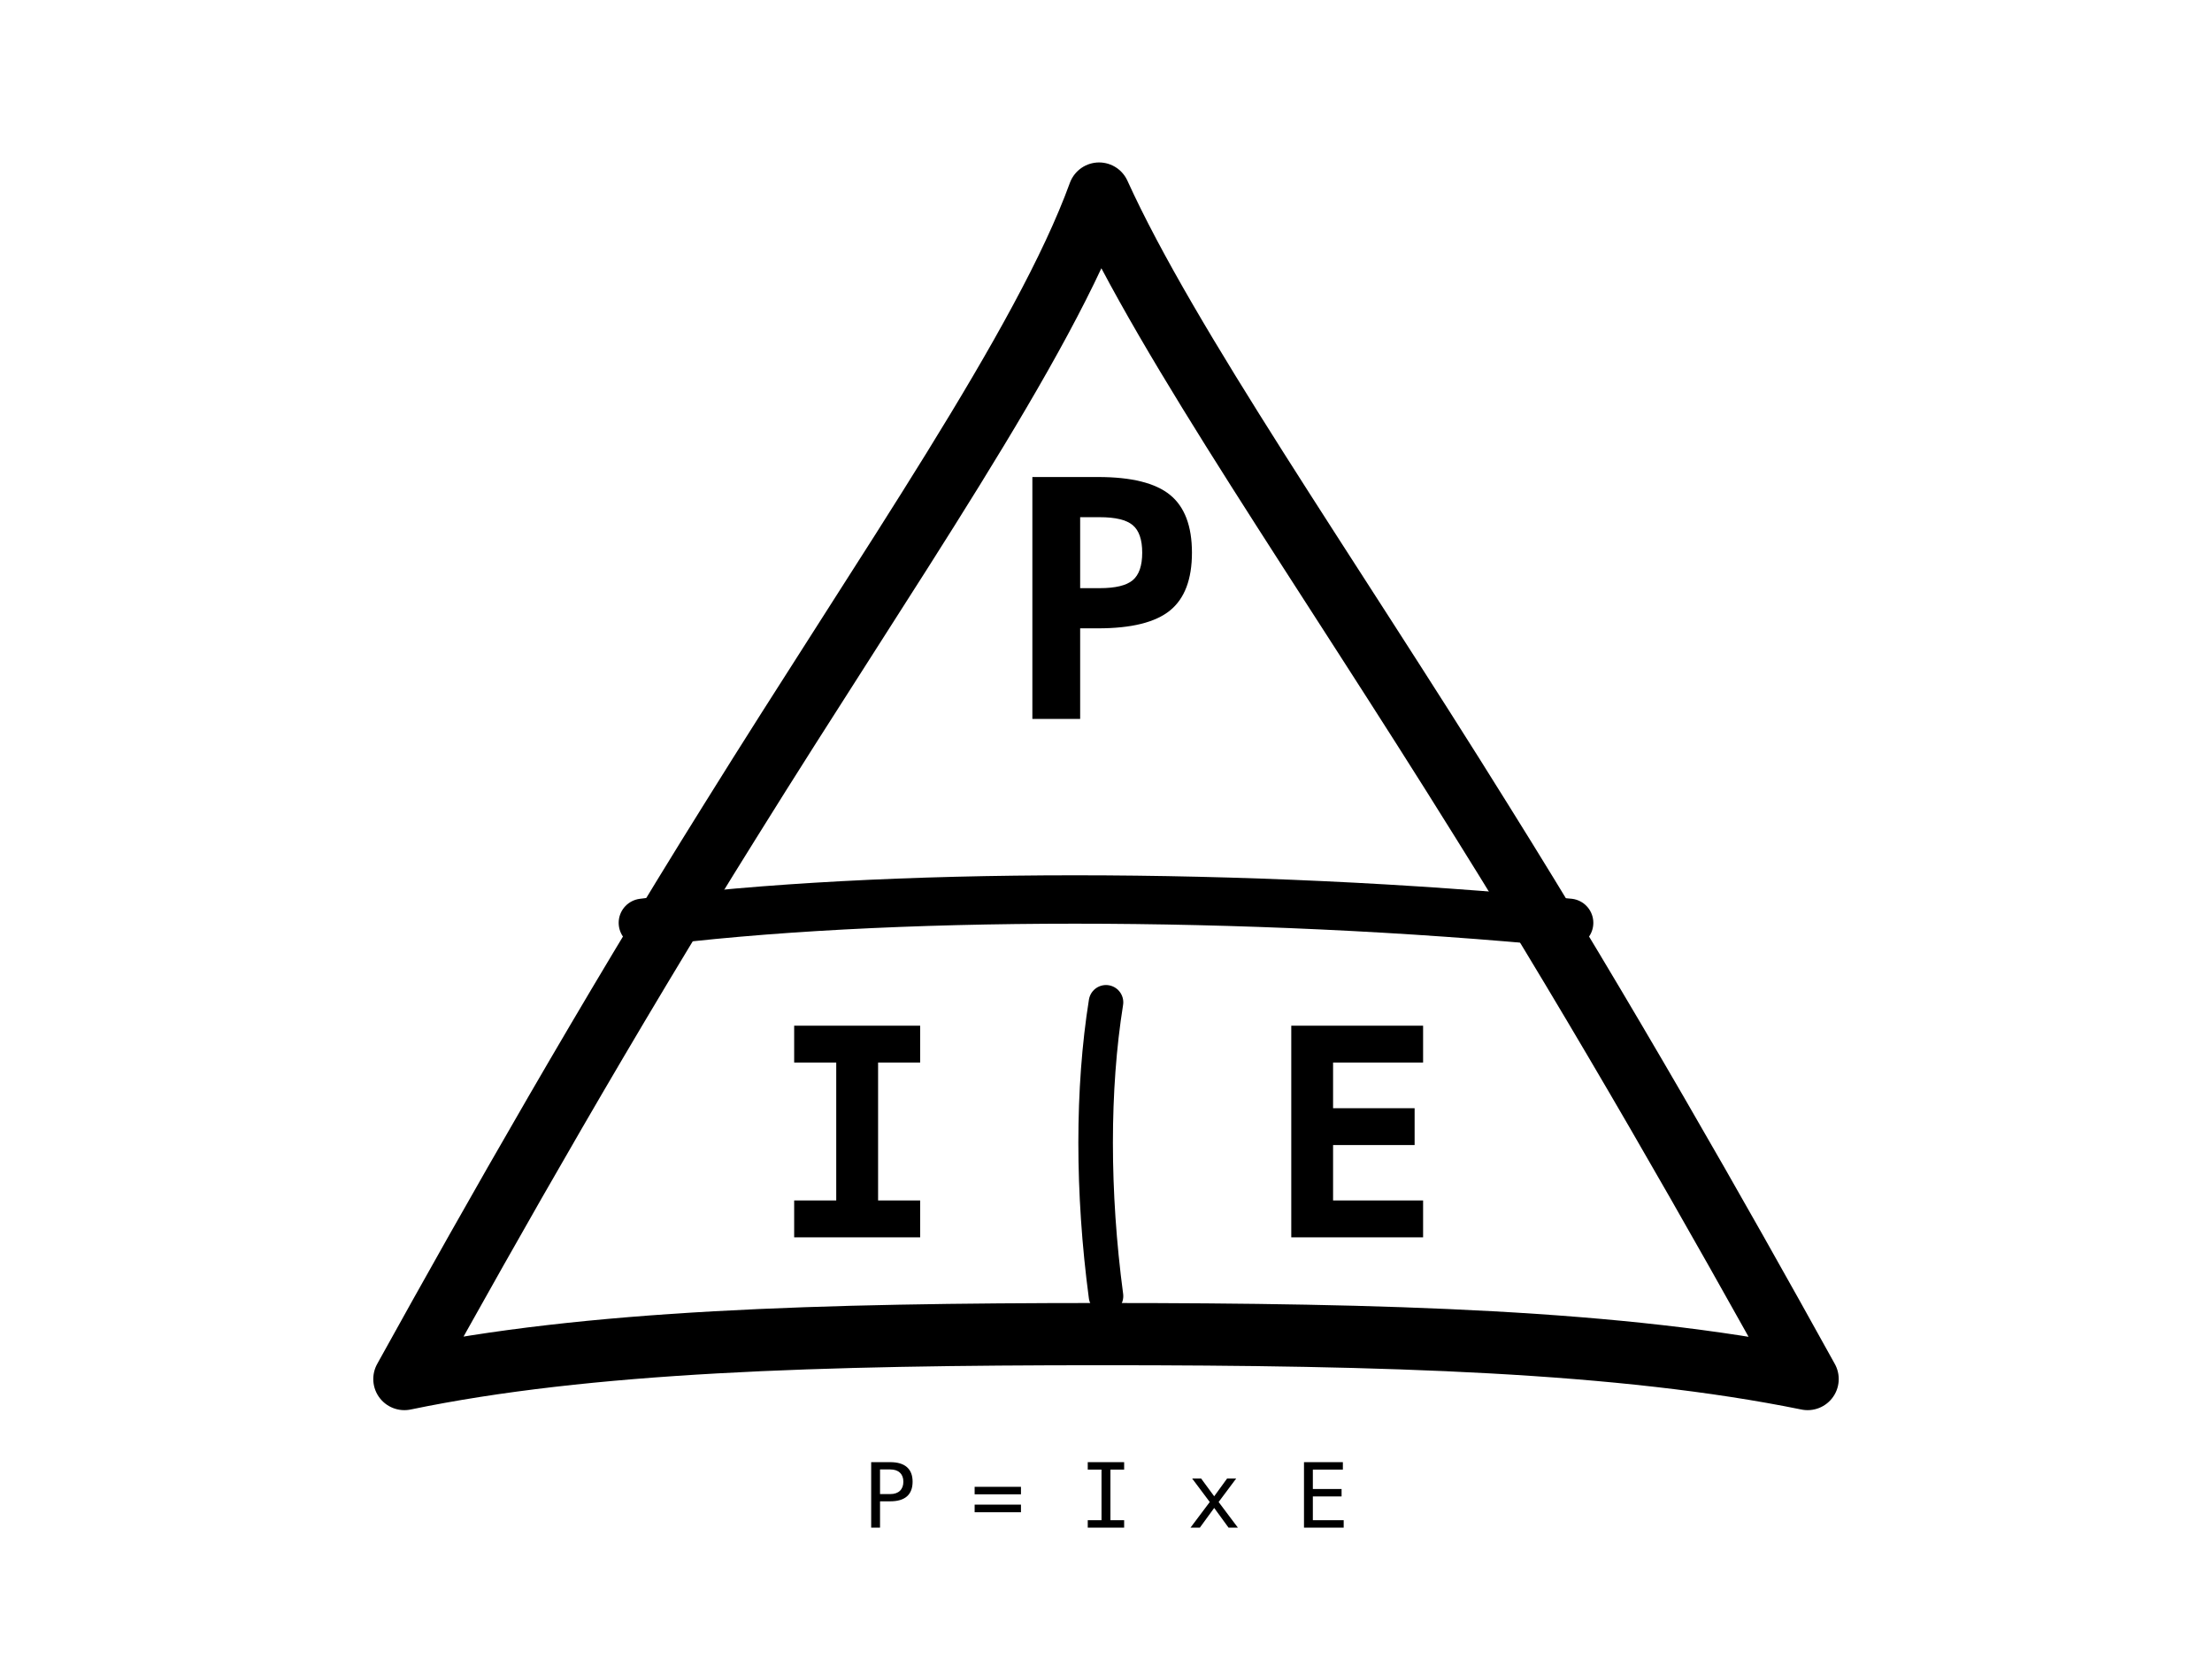
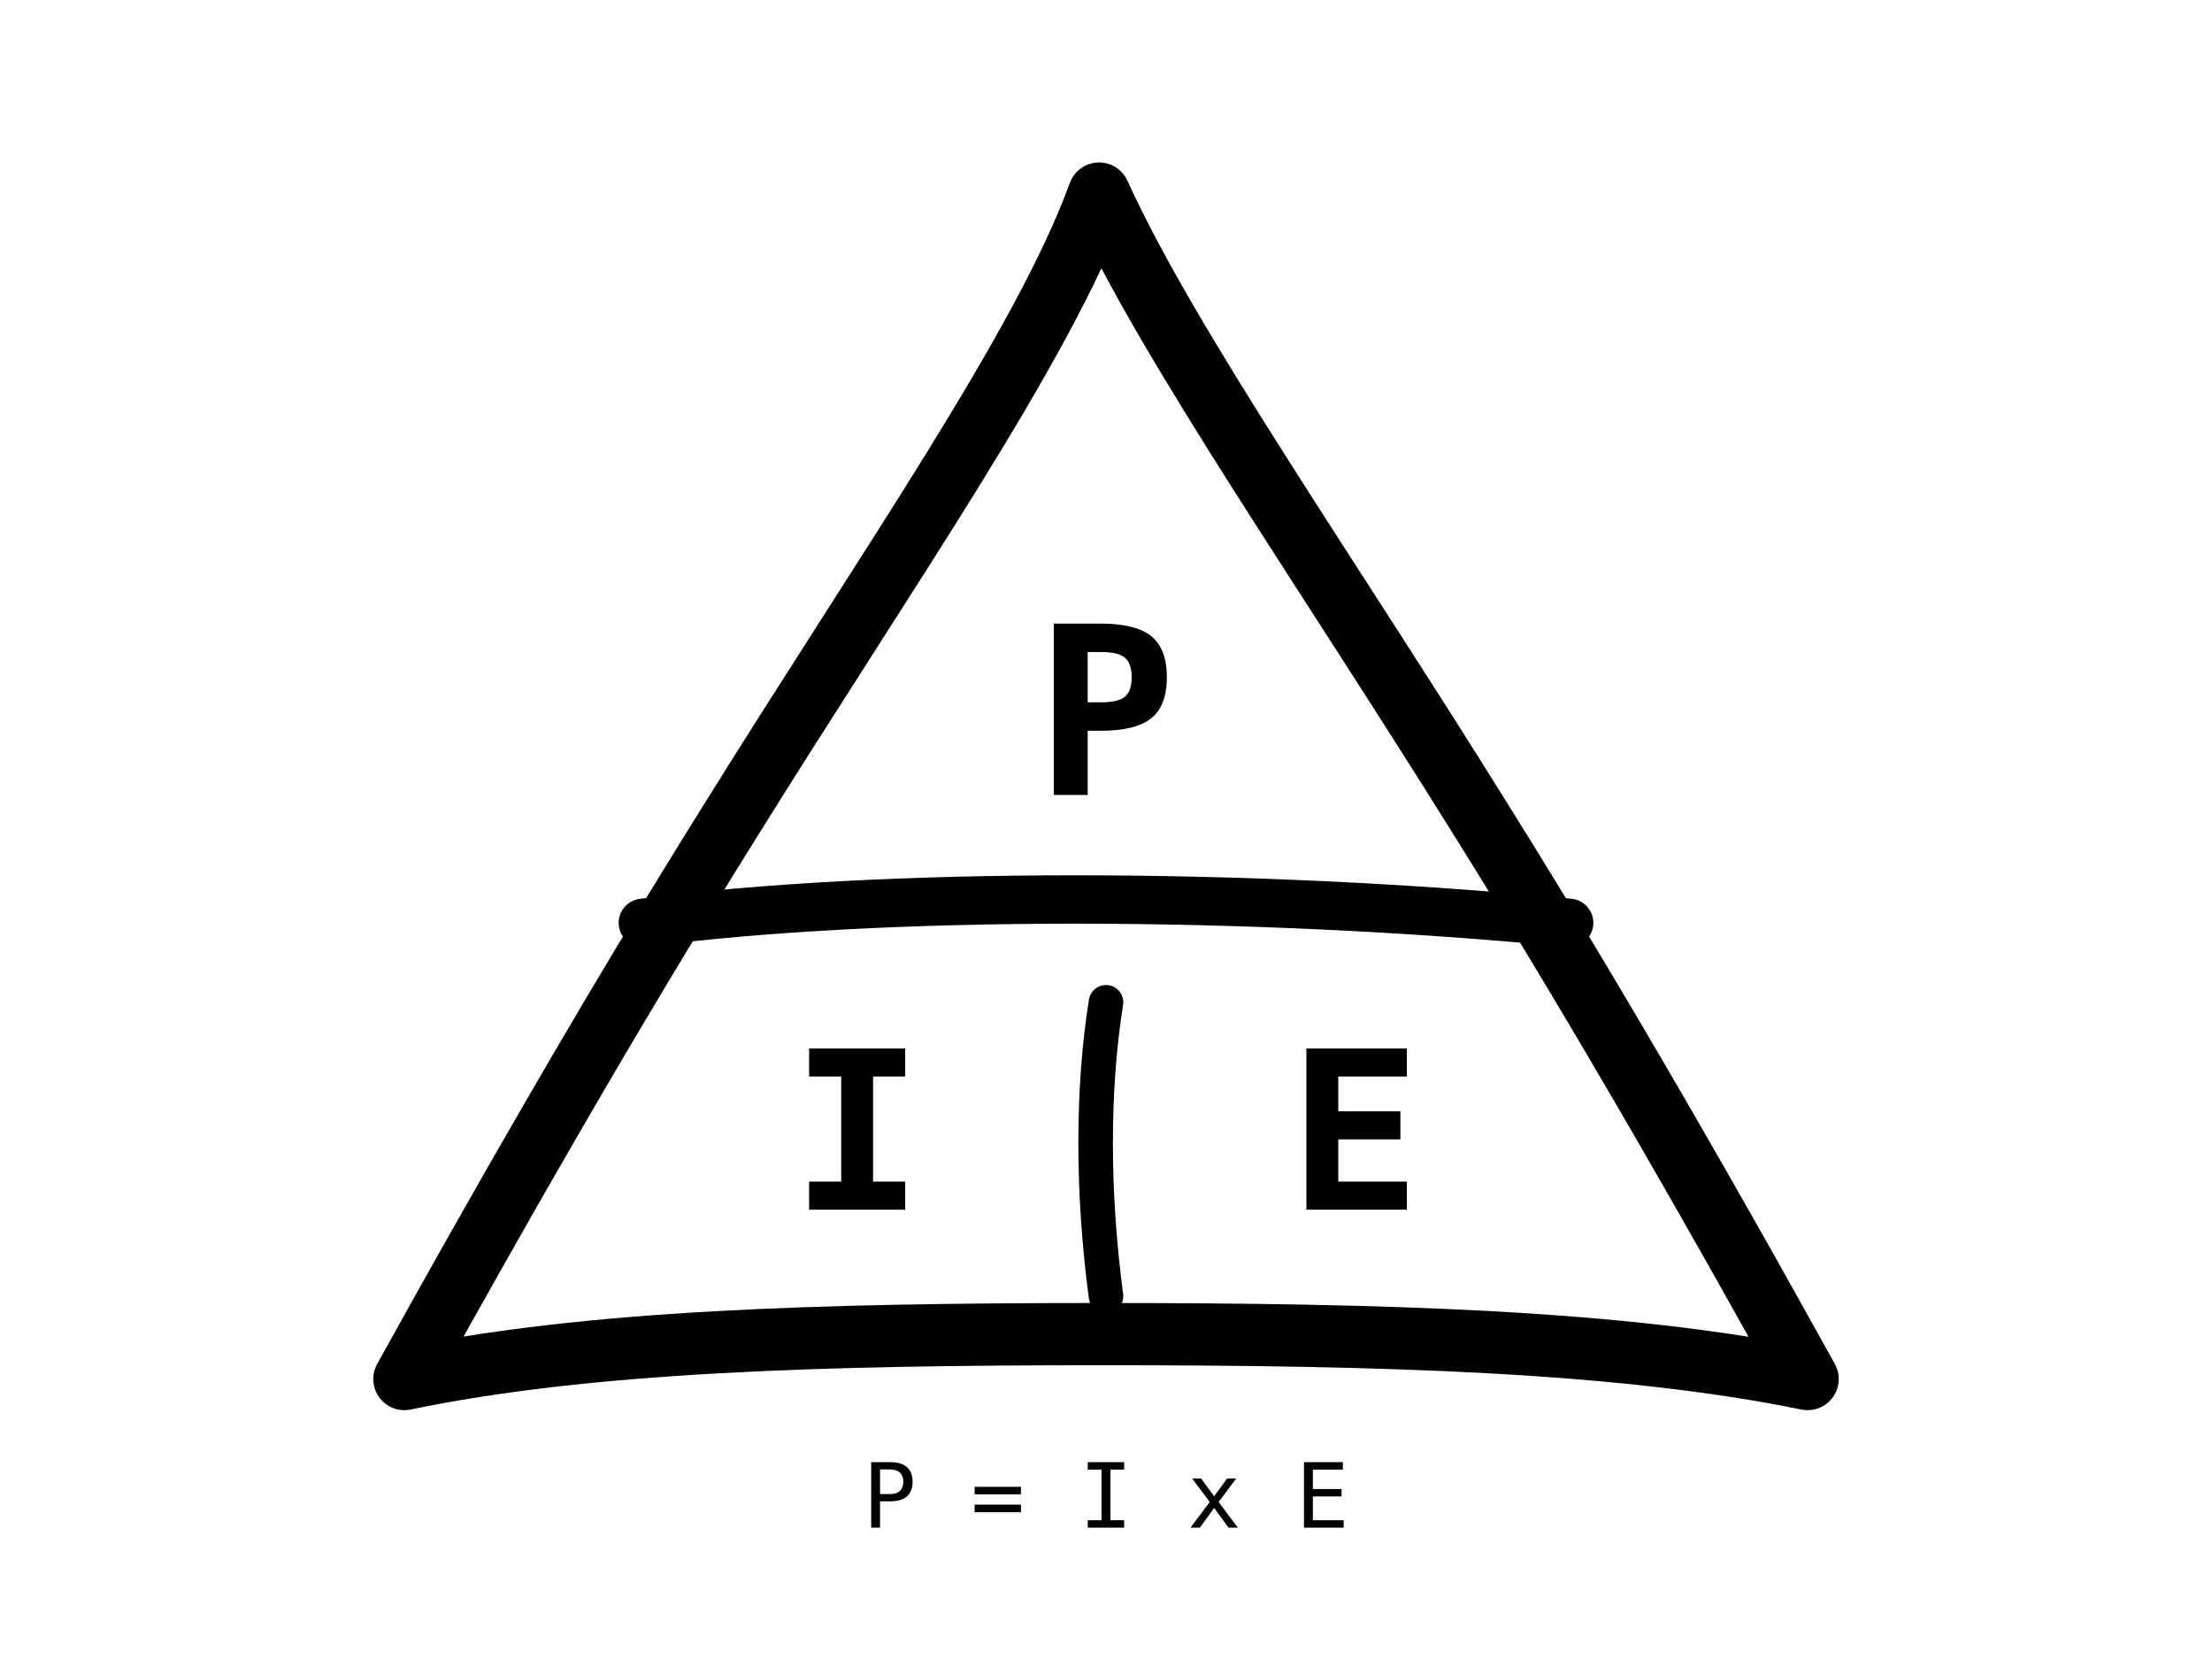
<svg xmlns="http://www.w3.org/2000/svg" id="power-triangle" viewBox="0 0 640 480" role="img">
  <g fill="none" stroke="currentColor" stroke-linecap="round" stroke-linejoin="round">
    <path d="M318 56 C302 100 257 164 211 238 C176 294 143 352 117 399 C170 388 237 386 319 386 C401 386 469 388 523 399 C497 352 464 294 429 238 C383 164 338 100 318 56 Z" stroke-width="18" />
    <path d="M186 267 C255 258 361 258 454 267" stroke-width="14" />
    <path d="M320 290 C316 315 316 345 320 375" stroke-width="10" />
  </g>
  <g fill="currentColor" font-family="ui-monospace, SFMono-Regular, Menlo, Consolas, monospace" text-anchor="middle">
-     <text x="320" y="208" font-size="96" font-weight="700">P</text>
-     <text x="248" y="358" font-size="84" font-weight="700">I</text>
-     <text x="392" y="358" font-size="84" font-weight="700">E</text>
+     <text x="320" y="230" font-size="68" font-weight="700">P</text>
+     <text x="248" y="350" font-size="64" font-weight="700">I</text>
+     <text x="392" y="350" font-size="64" font-weight="700">E</text>
    <text x="320" y="442" font-size="26">P = I x E</text>
  </g>
</svg>
